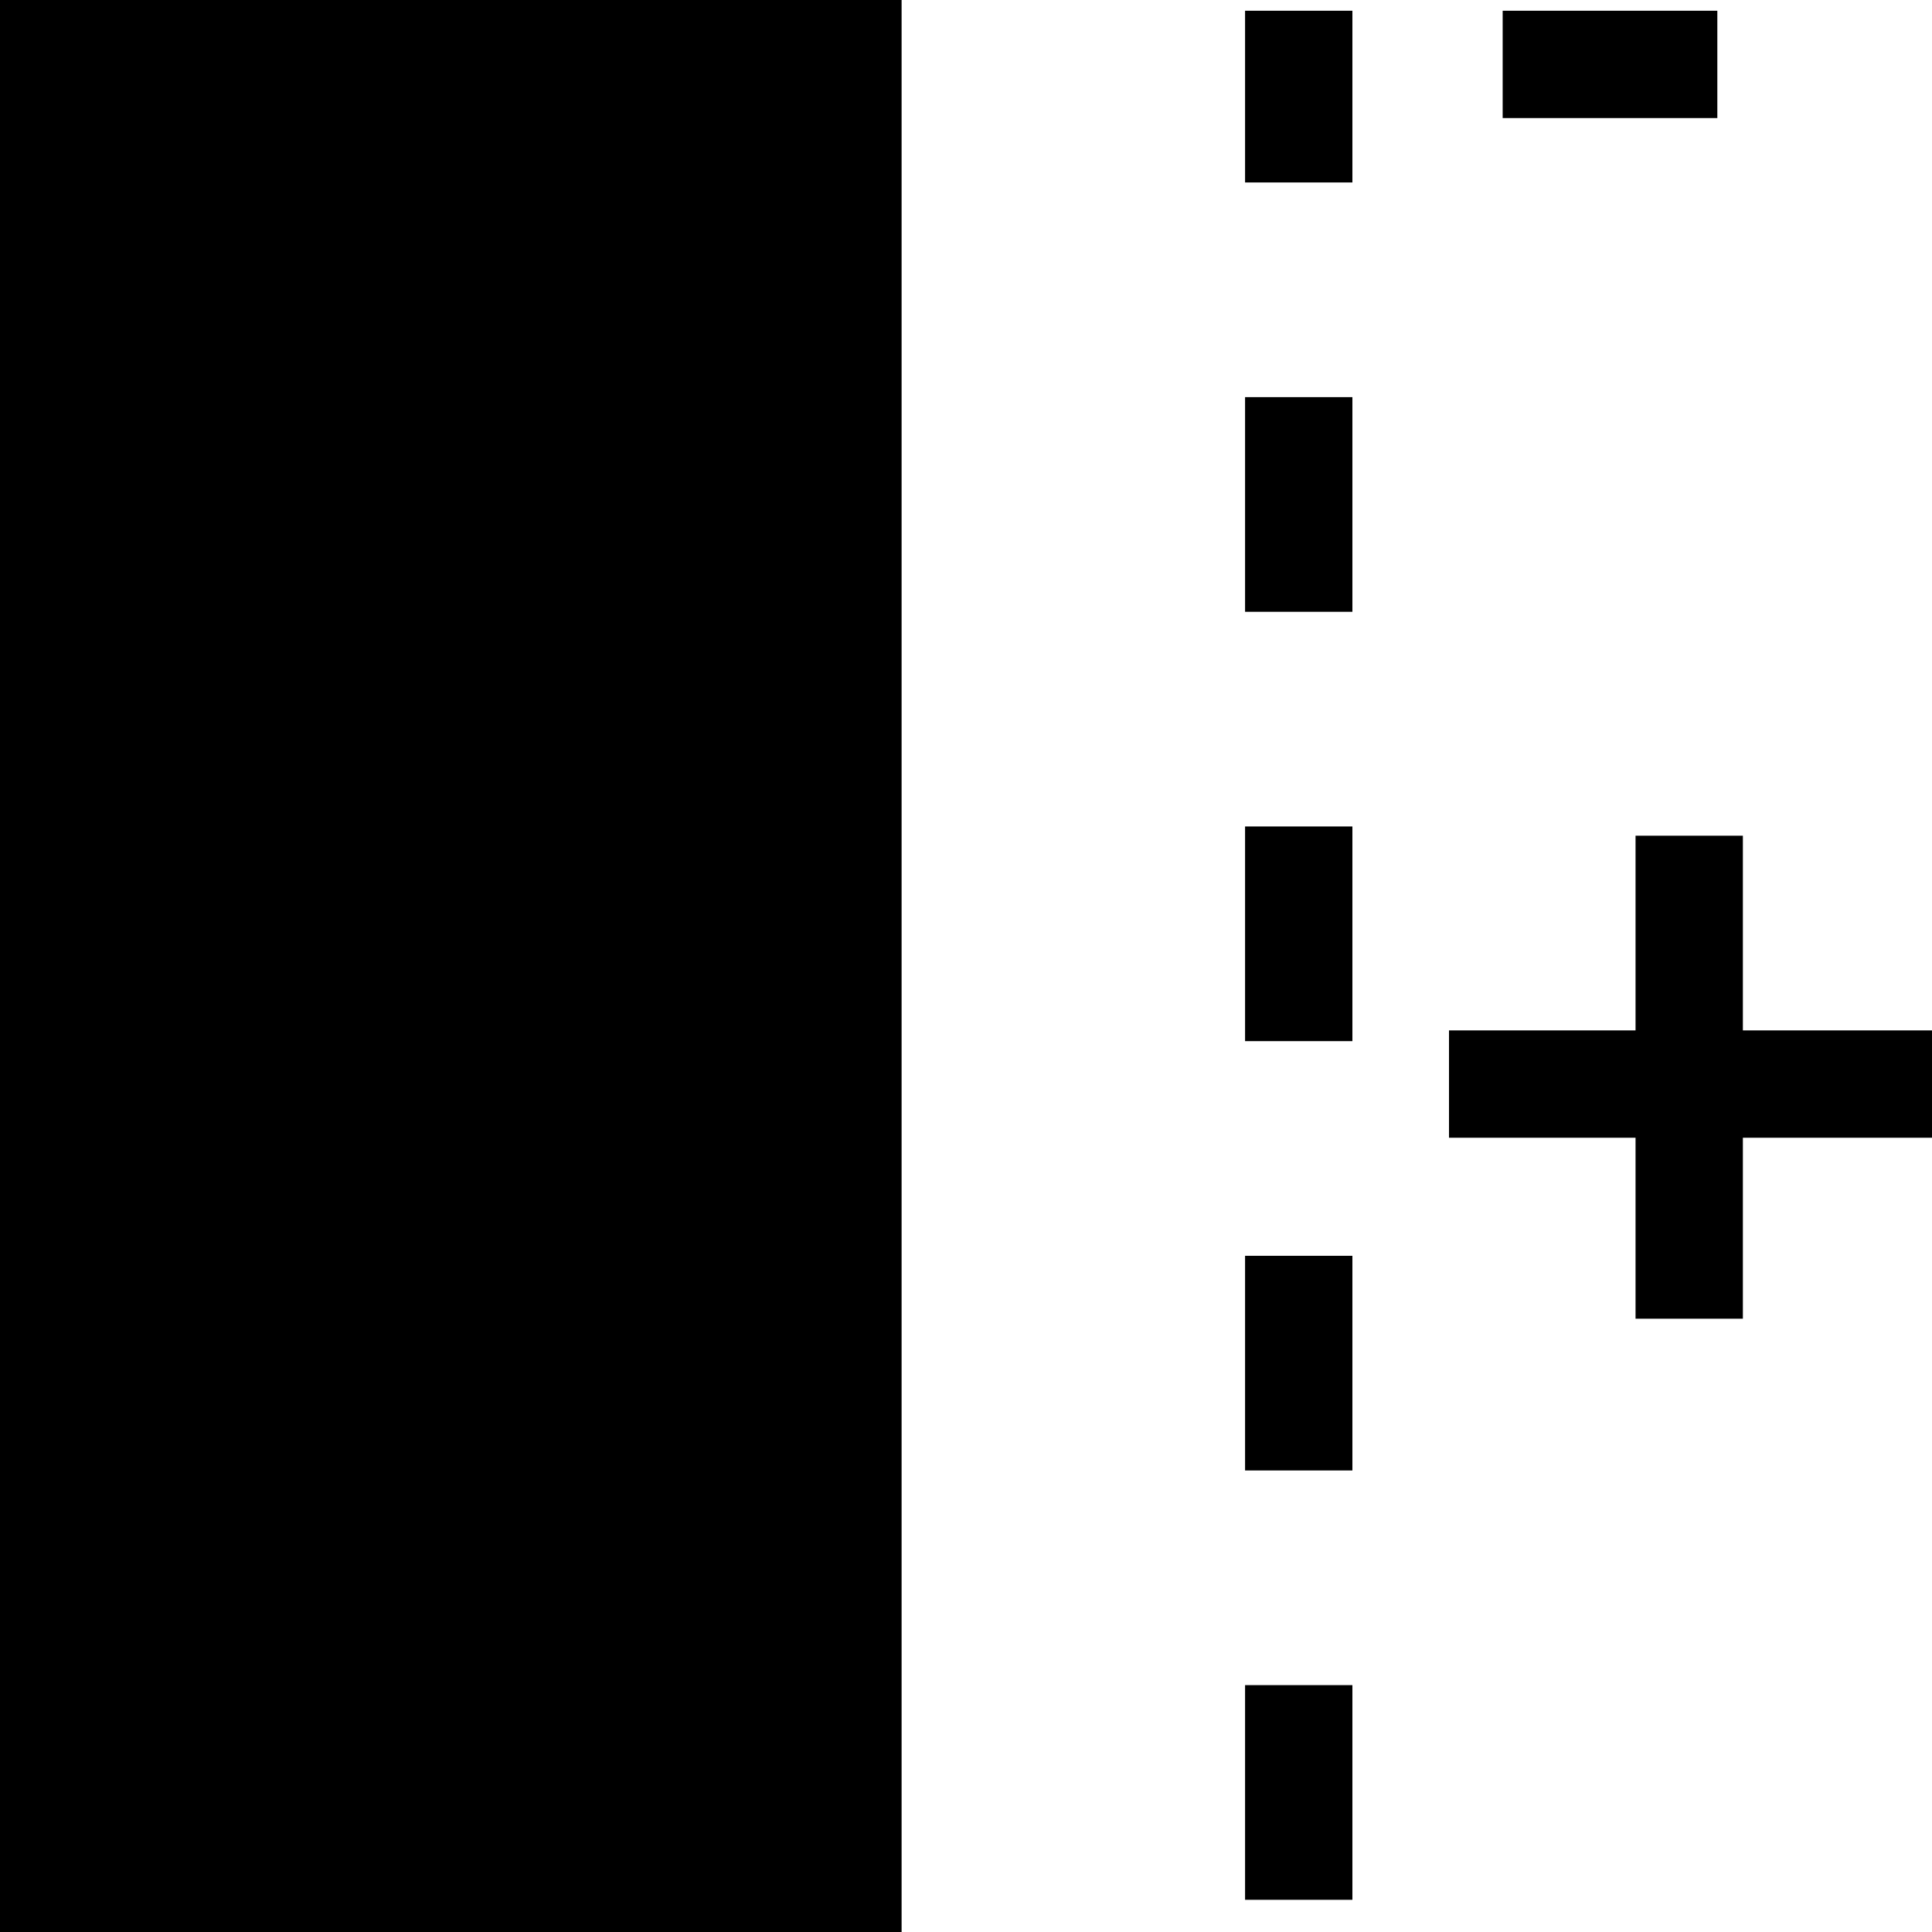
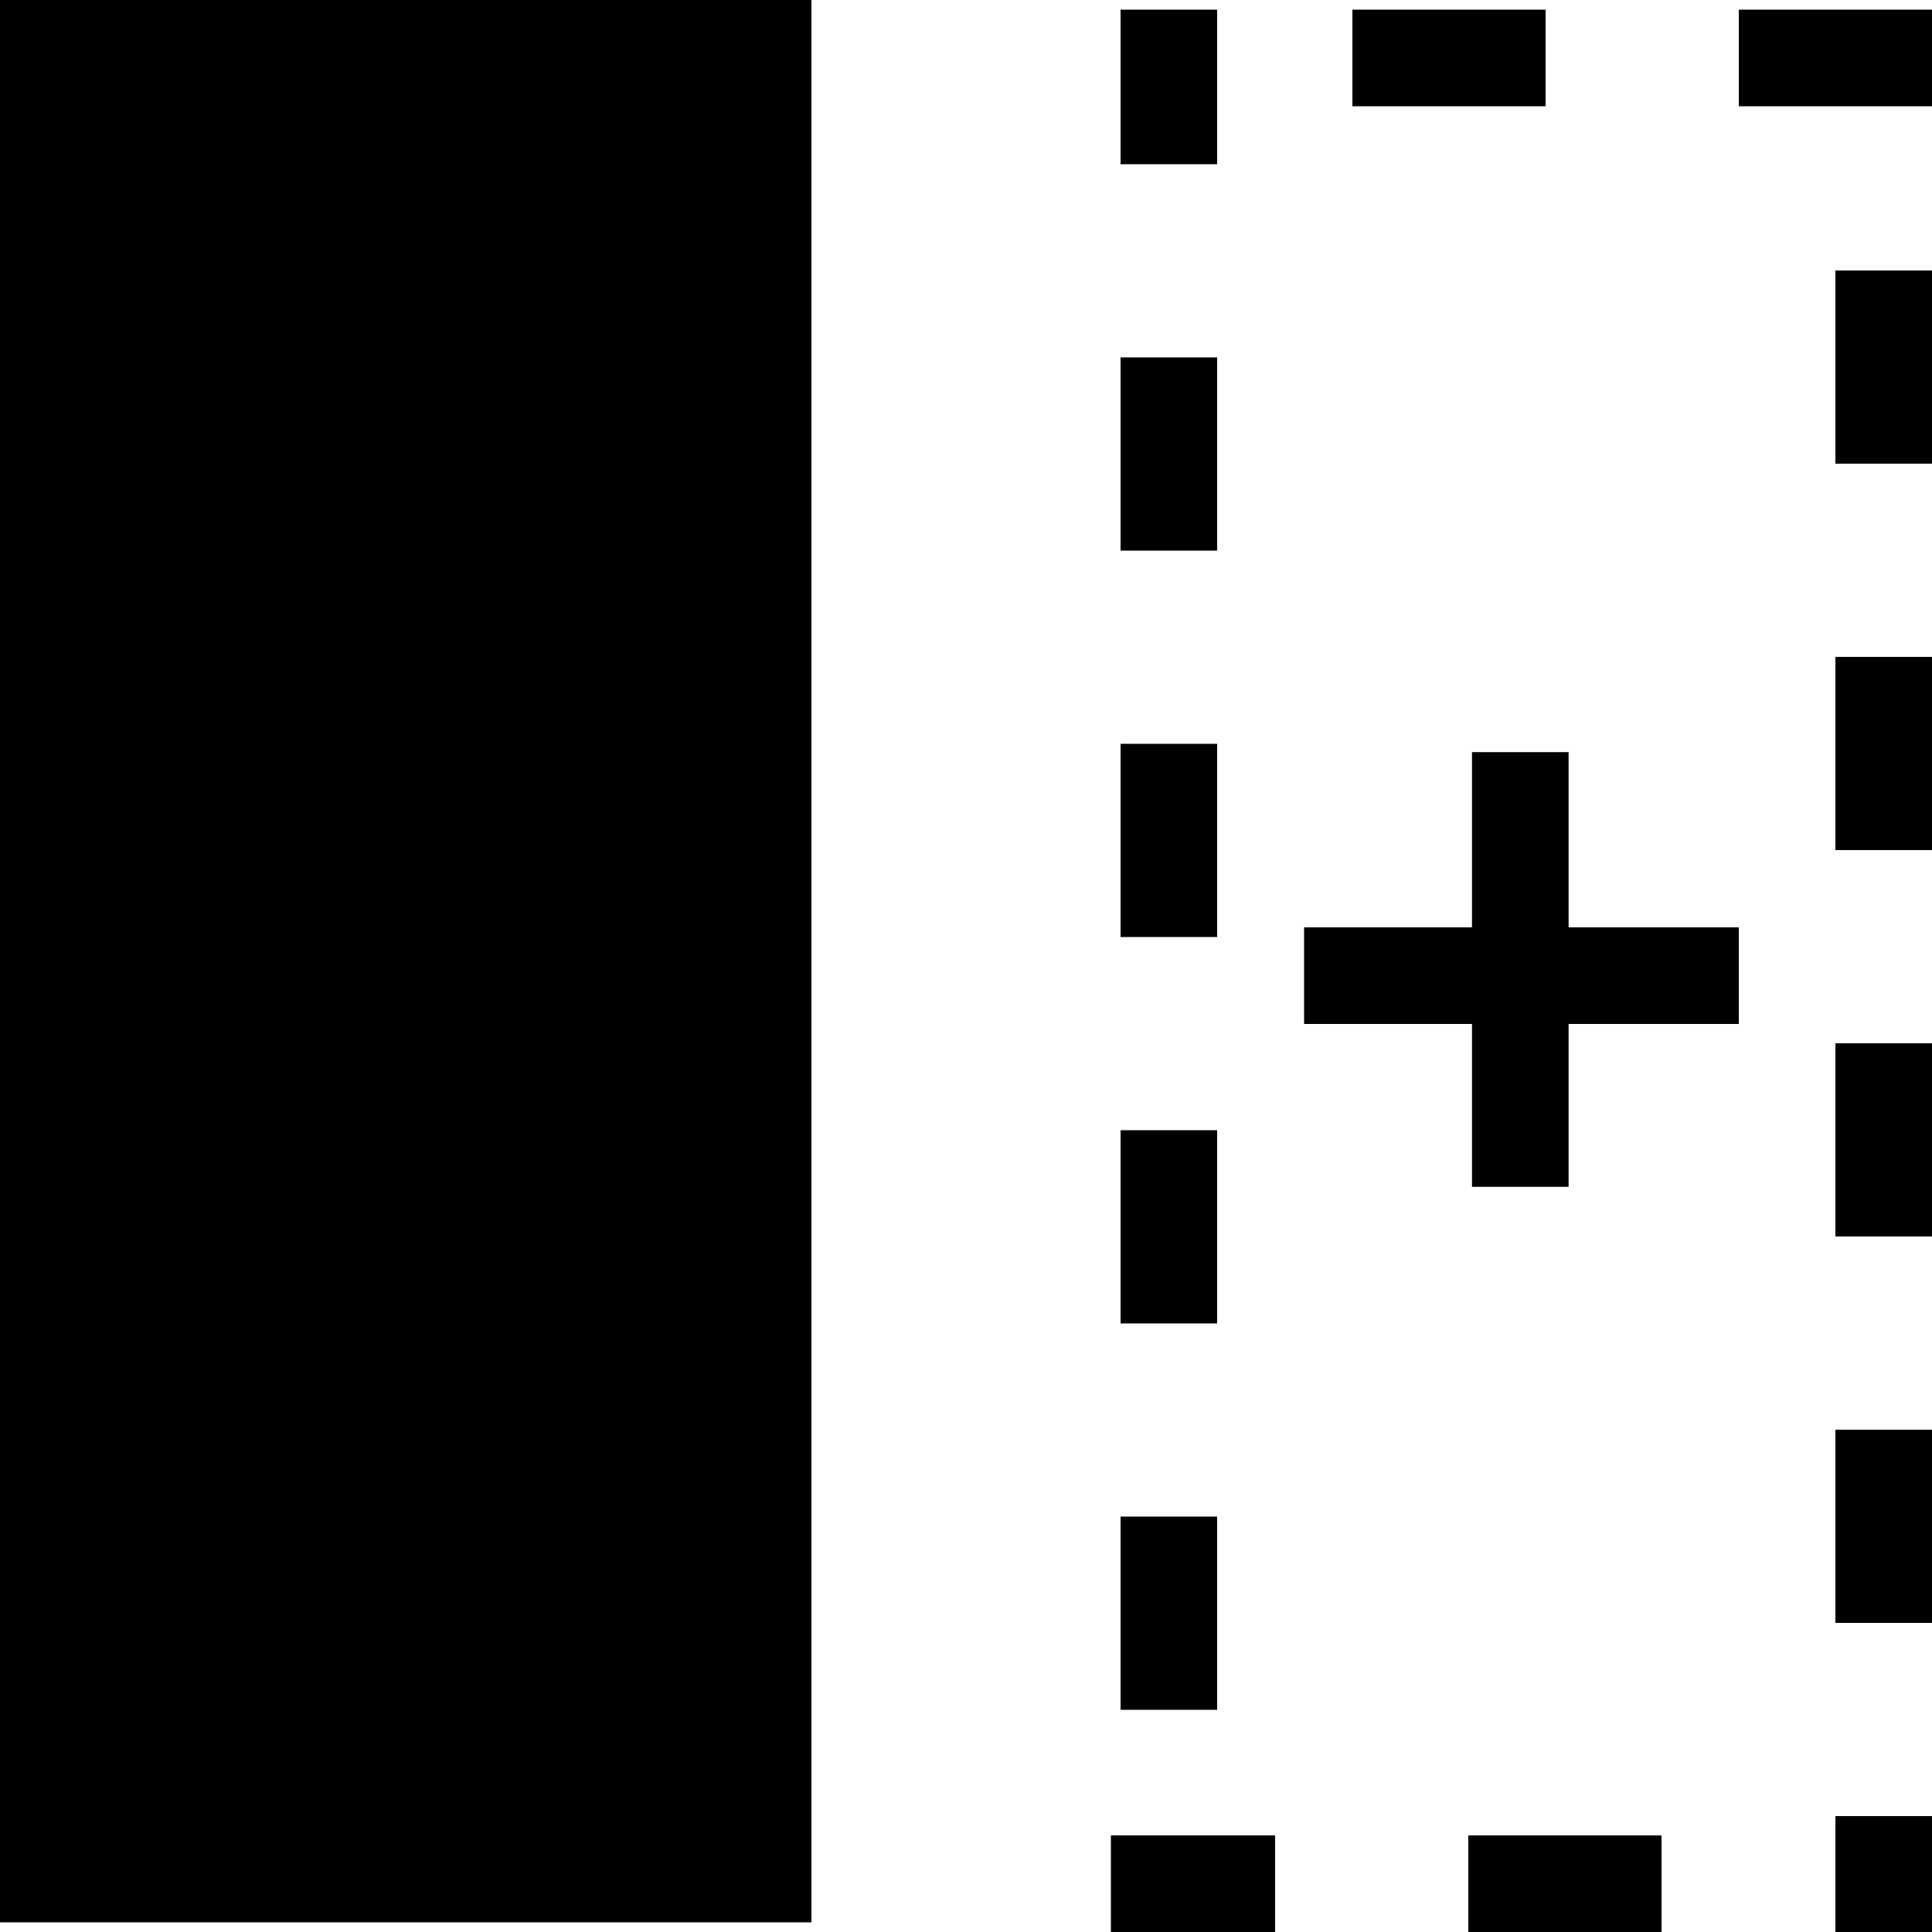
- <svg xmlns="http://www.w3.org/2000/svg" width="18" height="18" viewBox="0 0 18 18">
+ <svg xmlns="http://www.w3.org/2000/svg" width="20" height="20" viewBox="0 0 20 20">
  <path stroke="#000" d="M.5.5h7.4v18.9H.5z" />
  <g>
    <path d="M16 .1h-2v1h2v-1zm-3.4 0h-1v1.6h1V.1zm0 3.6h-1v2h1v-2zm0 4h-1v2h1v-2zm0 4h-1v2h1v-2zm0 4h-1v2h1v-2zm.6 3.3h-1.7v1h1.7v-1zm4 0h-2v1h2v-1zm2.8-.2h-1V20h1v-1.2zm0-4h-1v2h1v-2zm0-4h-1v2h1v-2zm0-4h-1v2h1v-2zm0-4h-1v2h1v-2zm0-2.7h-2v1h2v-1z" />
  </g>
  <g>
    <path d="M13.5 9.6H18v1h-4.5z" />
    <path d="M16.238 7.786v4.5h-1v-4.5z" />
  </g>
</svg>
